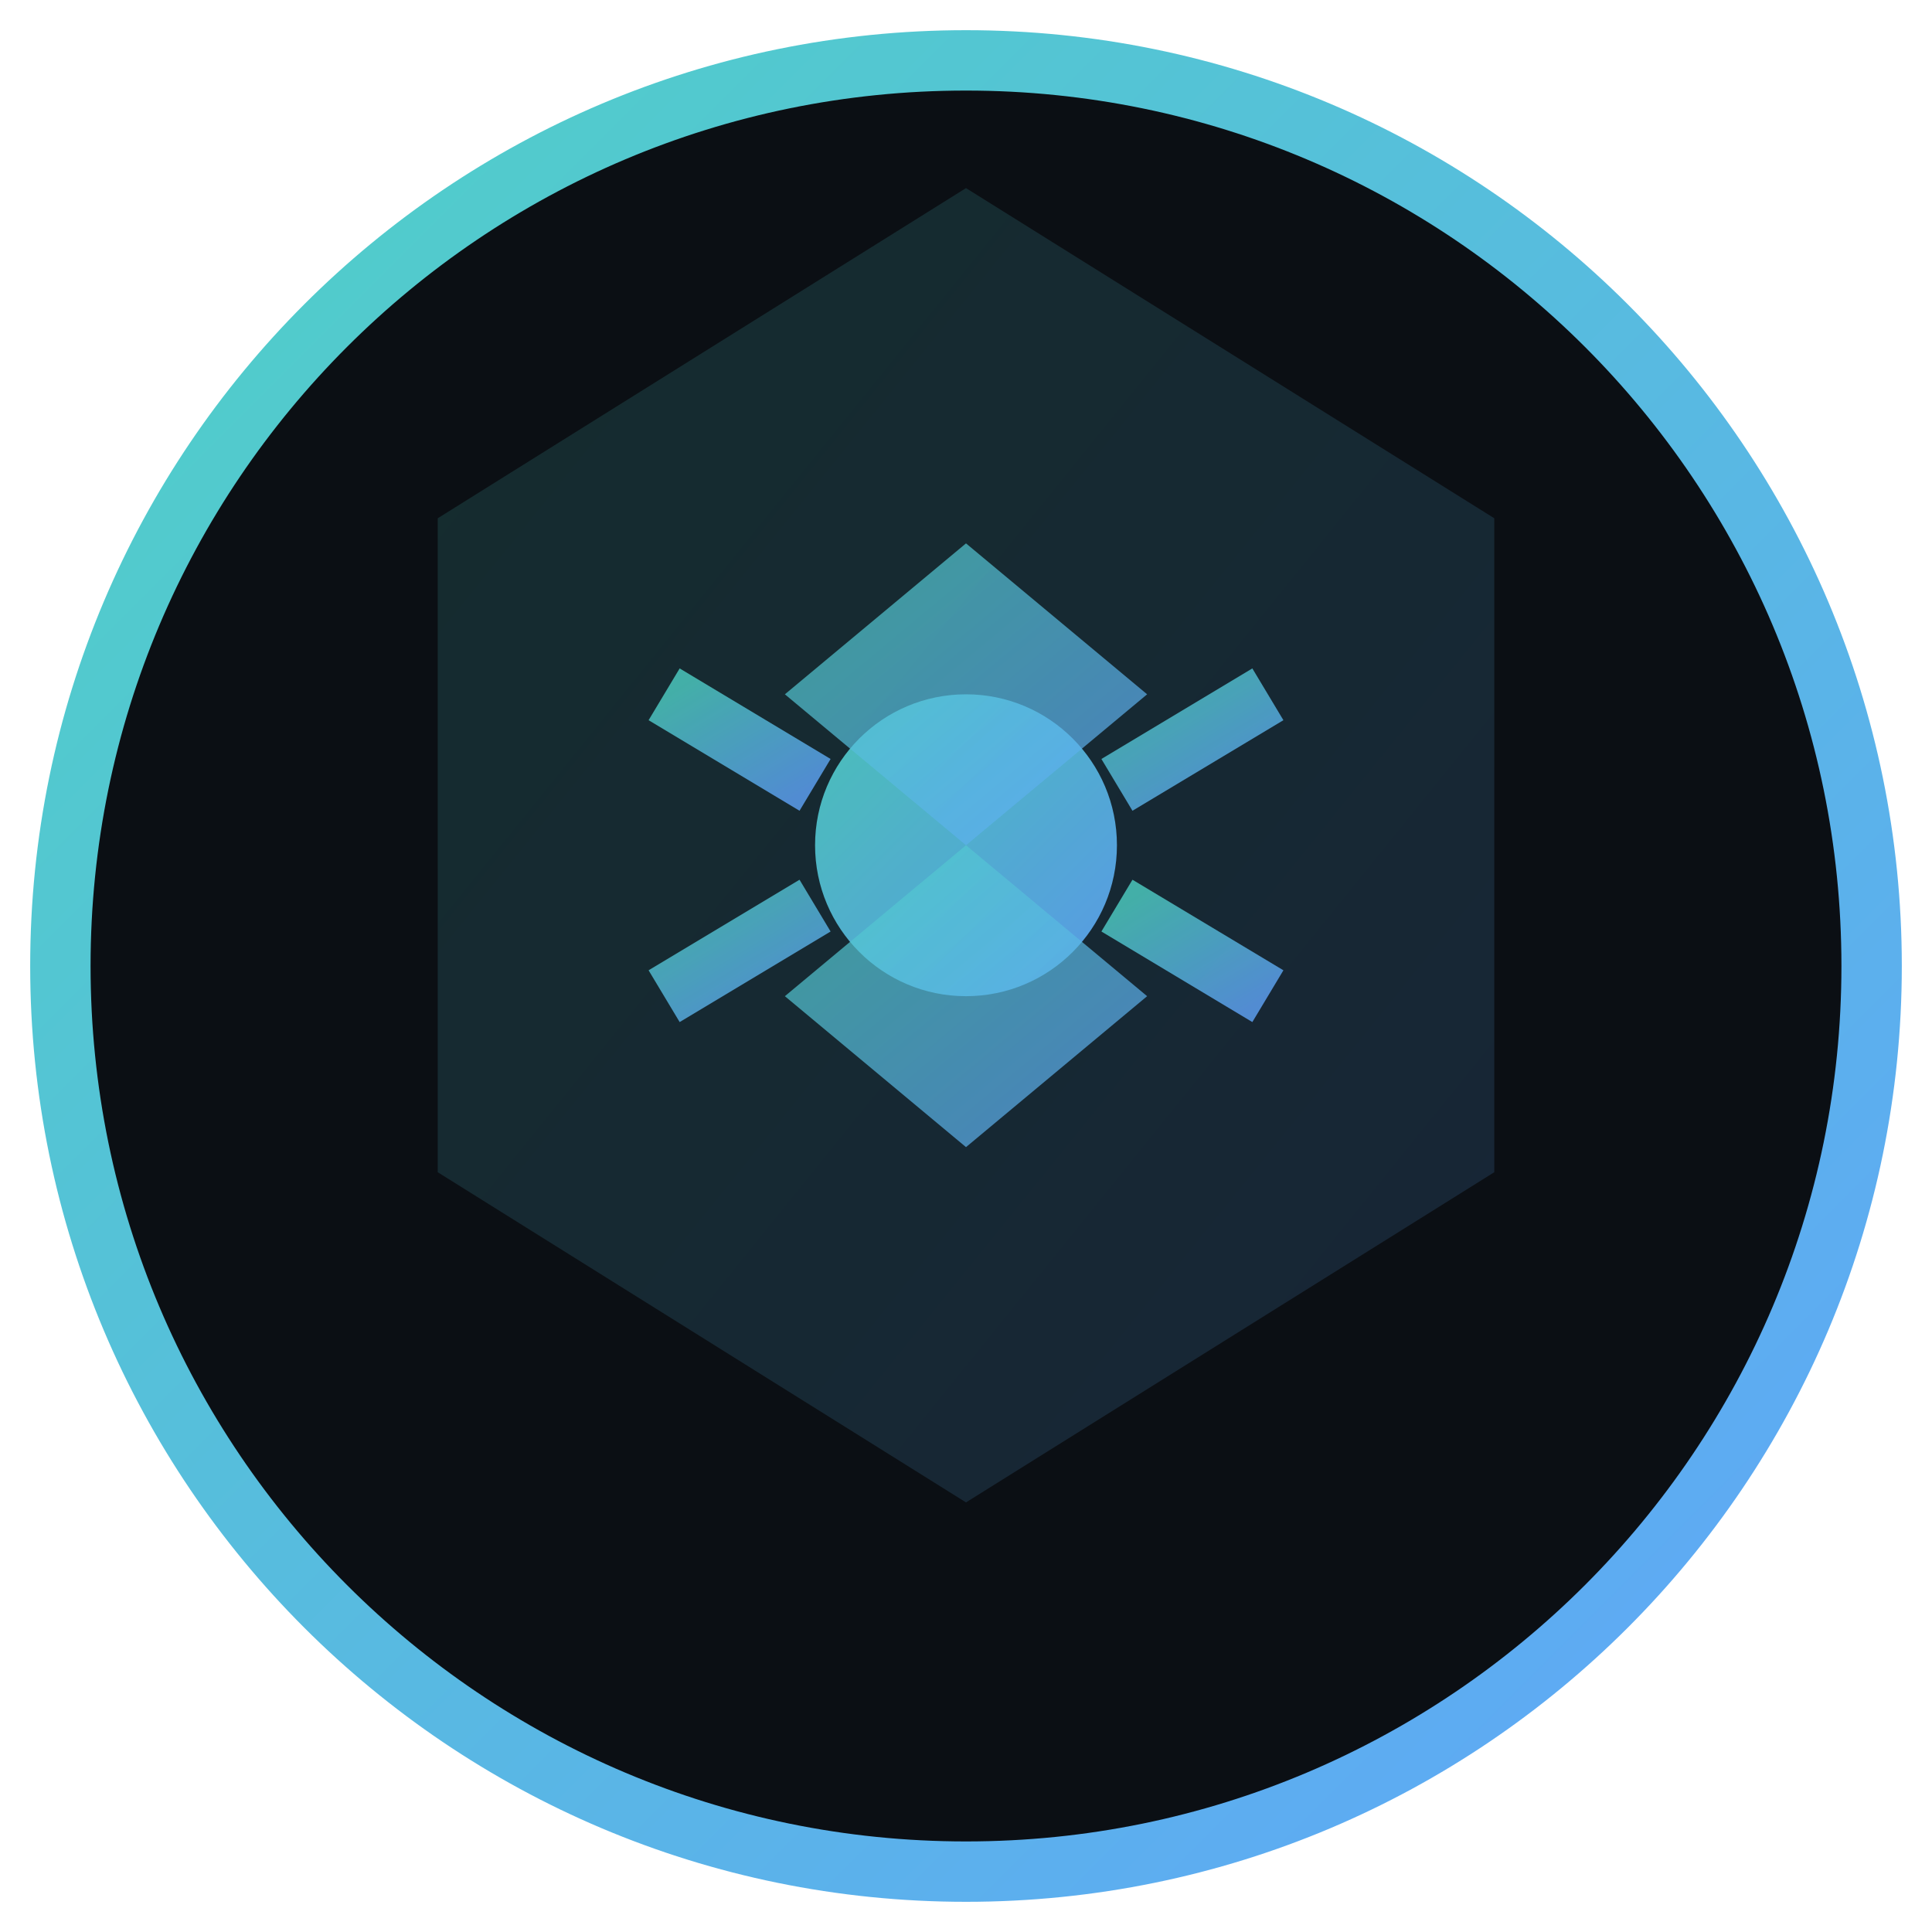
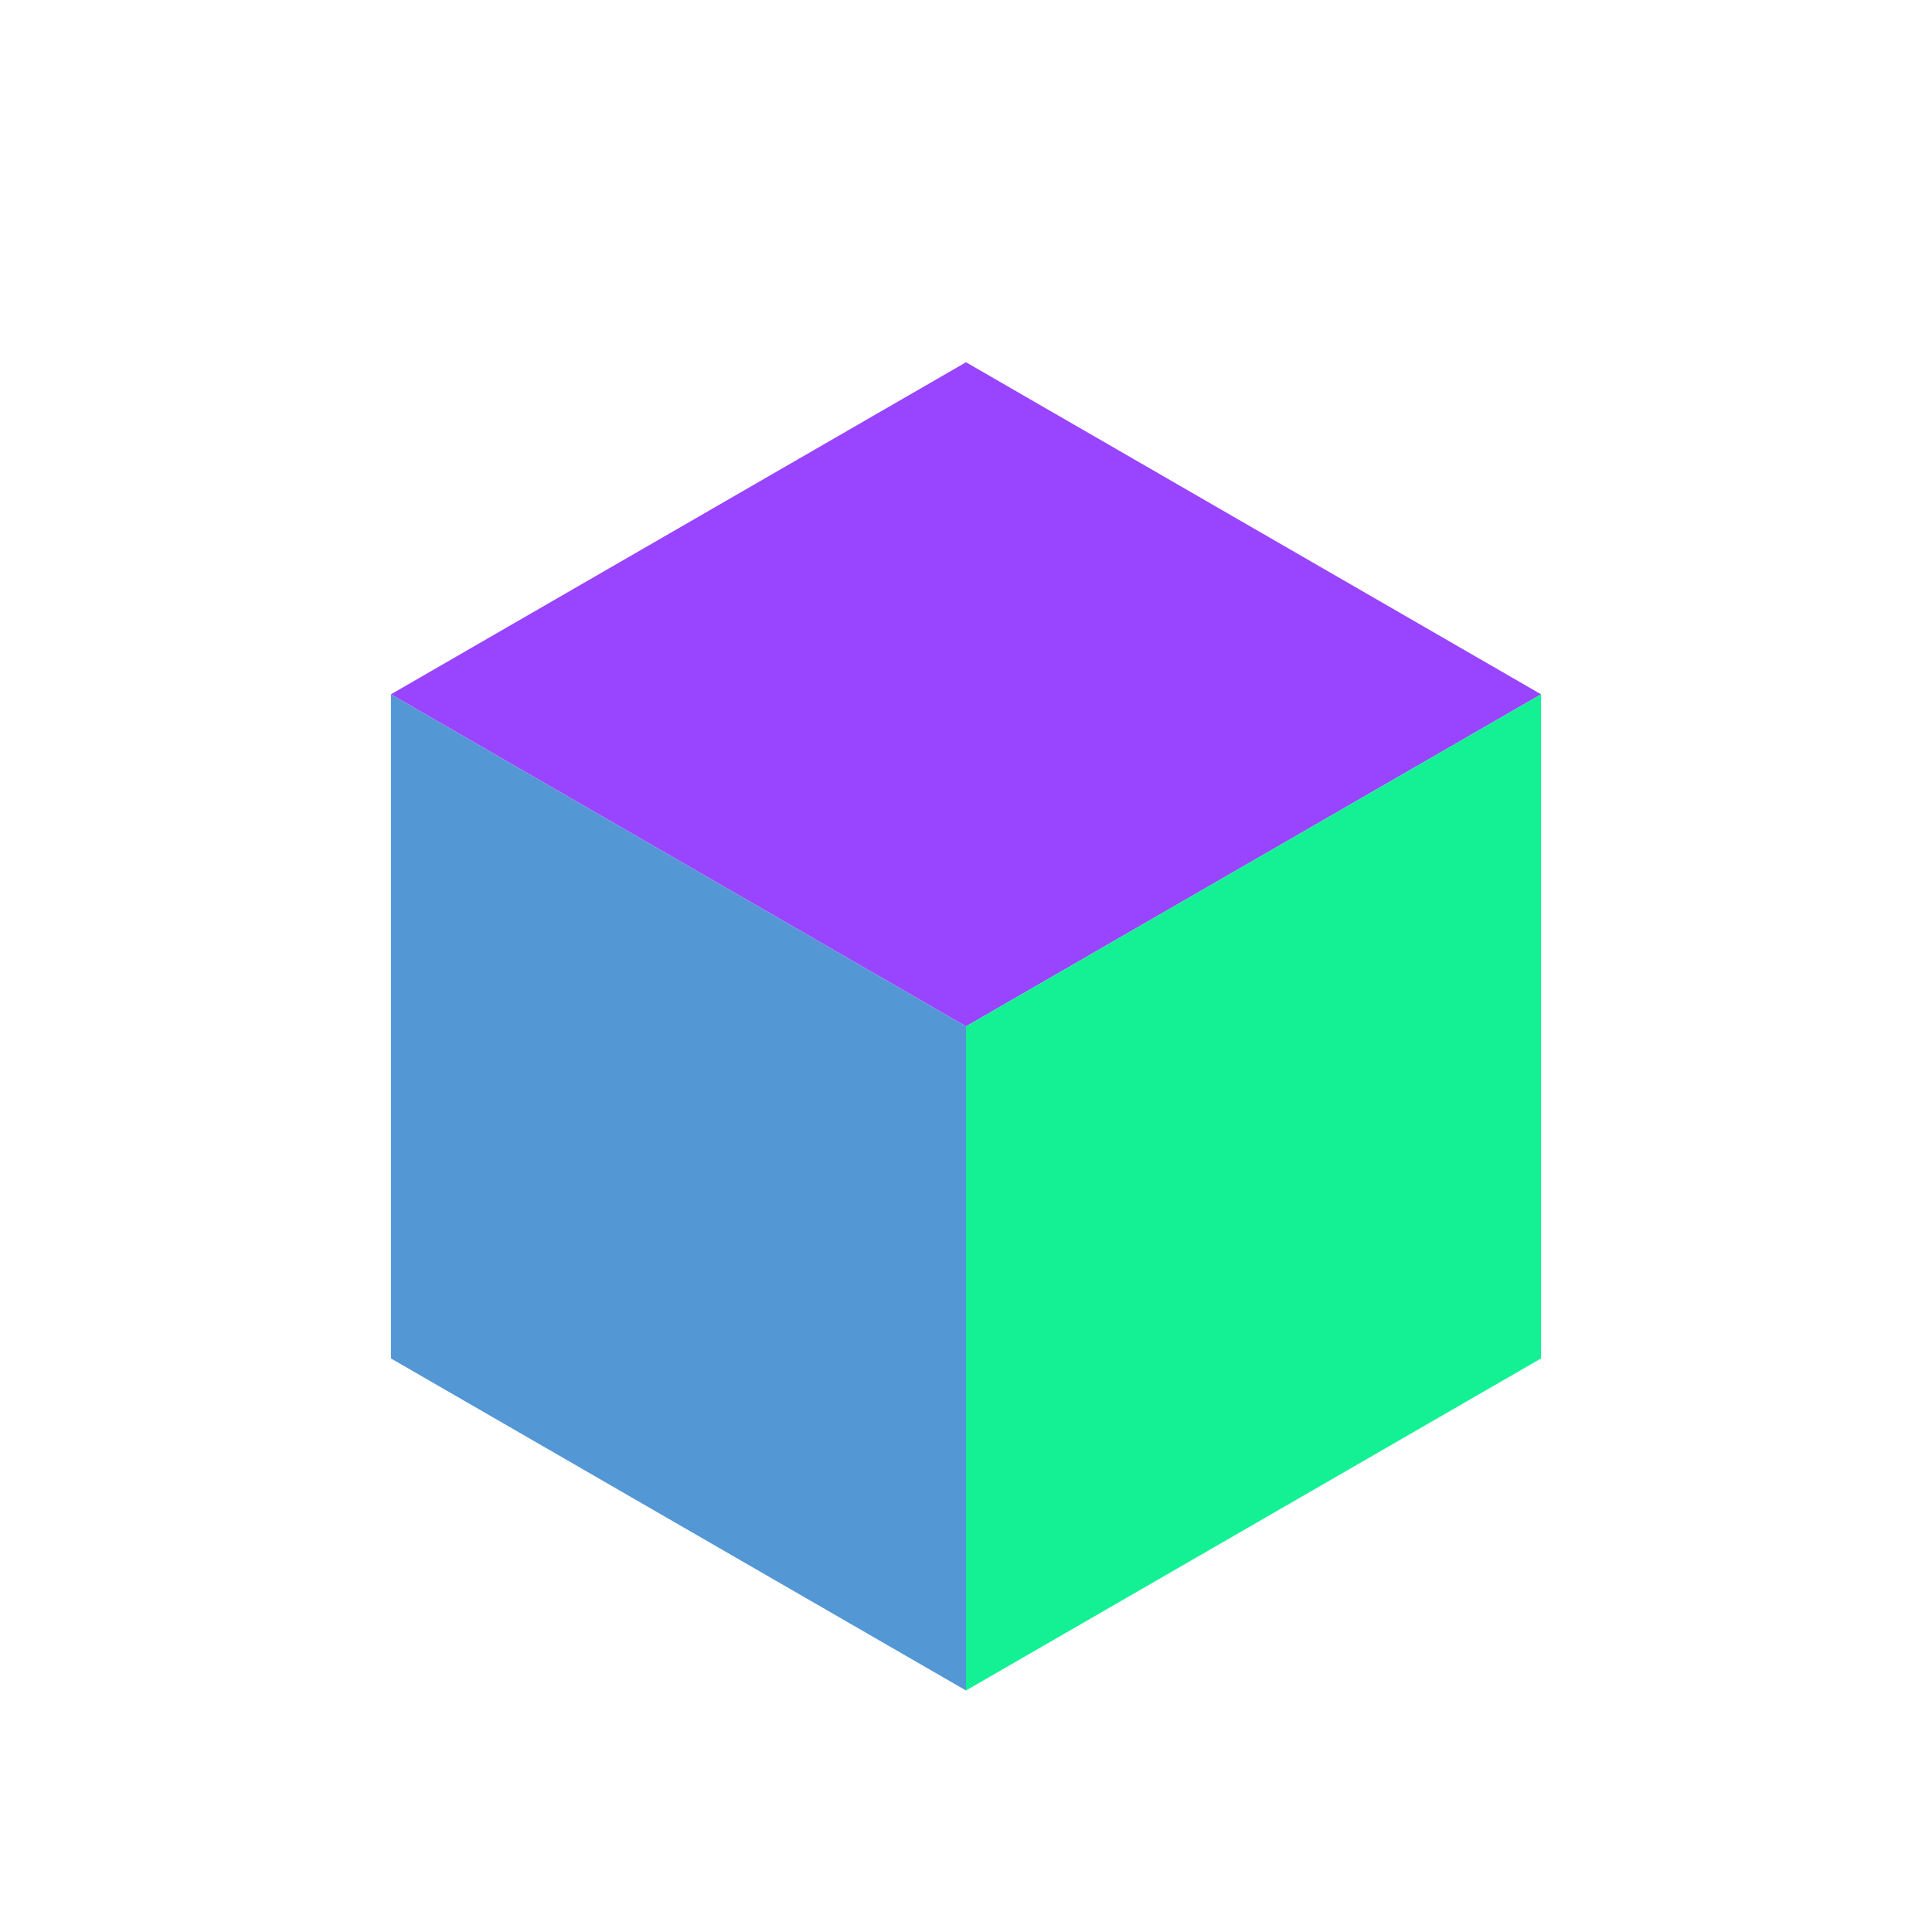
- <svg xmlns="http://www.w3.org/2000/svg" width="32" height="32" viewBox="0 0 32 32" fill="none">
-   <defs>
-     <linearGradient id="faviconGradient" x1="0%" y1="0%" x2="100%" y2="100%">
-       <stop offset="0%" style="stop-color:#4FD1C5;stop-opacity:1" />
-       <stop offset="100%" style="stop-color:#60A5FA;stop-opacity:1" />
-     </linearGradient>
-   </defs>
-   <circle cx="16" cy="16" r="15" fill="#0B0F14" stroke="url(#faviconGradient)" stroke-width="1" />
-   <path d="M16 4 L24 9 L24 19 L16 24 L8 19 L8 9 Z" fill="url(#faviconGradient)" opacity="0.15" stroke="url(#faviconGradient)" stroke-width="1.5" />
-   <circle cx="16" cy="14" r="2.5" fill="url(#faviconGradient)" opacity="0.9" />
-   <path d="M16 9 L19 11.5 L16 14 L13 11.5 Z" fill="url(#faviconGradient)" opacity="0.7" />
-   <path d="M16 14 L19 16.5 L16 19 L13 16.5 Z" fill="url(#faviconGradient)" opacity="0.7" />
-   <line x1="11" y1="11.5" x2="13.5" y2="13" stroke="url(#faviconGradient)" stroke-width="1" opacity="0.8" />
-   <line x1="21" y1="11.5" x2="18.5" y2="13" stroke="url(#faviconGradient)" stroke-width="1" opacity="0.8" />
-   <line x1="11" y1="16.5" x2="13.5" y2="15" stroke="url(#faviconGradient)" stroke-width="1" opacity="0.8" />
-   <line x1="21" y1="16.5" x2="18.5" y2="15" stroke="url(#faviconGradient)" stroke-width="1" opacity="0.8" />
+ <svg xmlns="http://www.w3.org/2000/svg" width="64" height="64" viewBox="0 0 64 64" fill="none">
+   <path d="M32 12 L51.05 23 L32 34 L12.95 23 Z" fill="#9945FF" />
+   <path d="M12.95 23 L32 34 L32 56 L12.95 45 Z" fill="#5497D5" />
+   <path d="M32 34 L51.05 23 L51.05 45 L32 56 Z" fill="#14F195" />
</svg>
